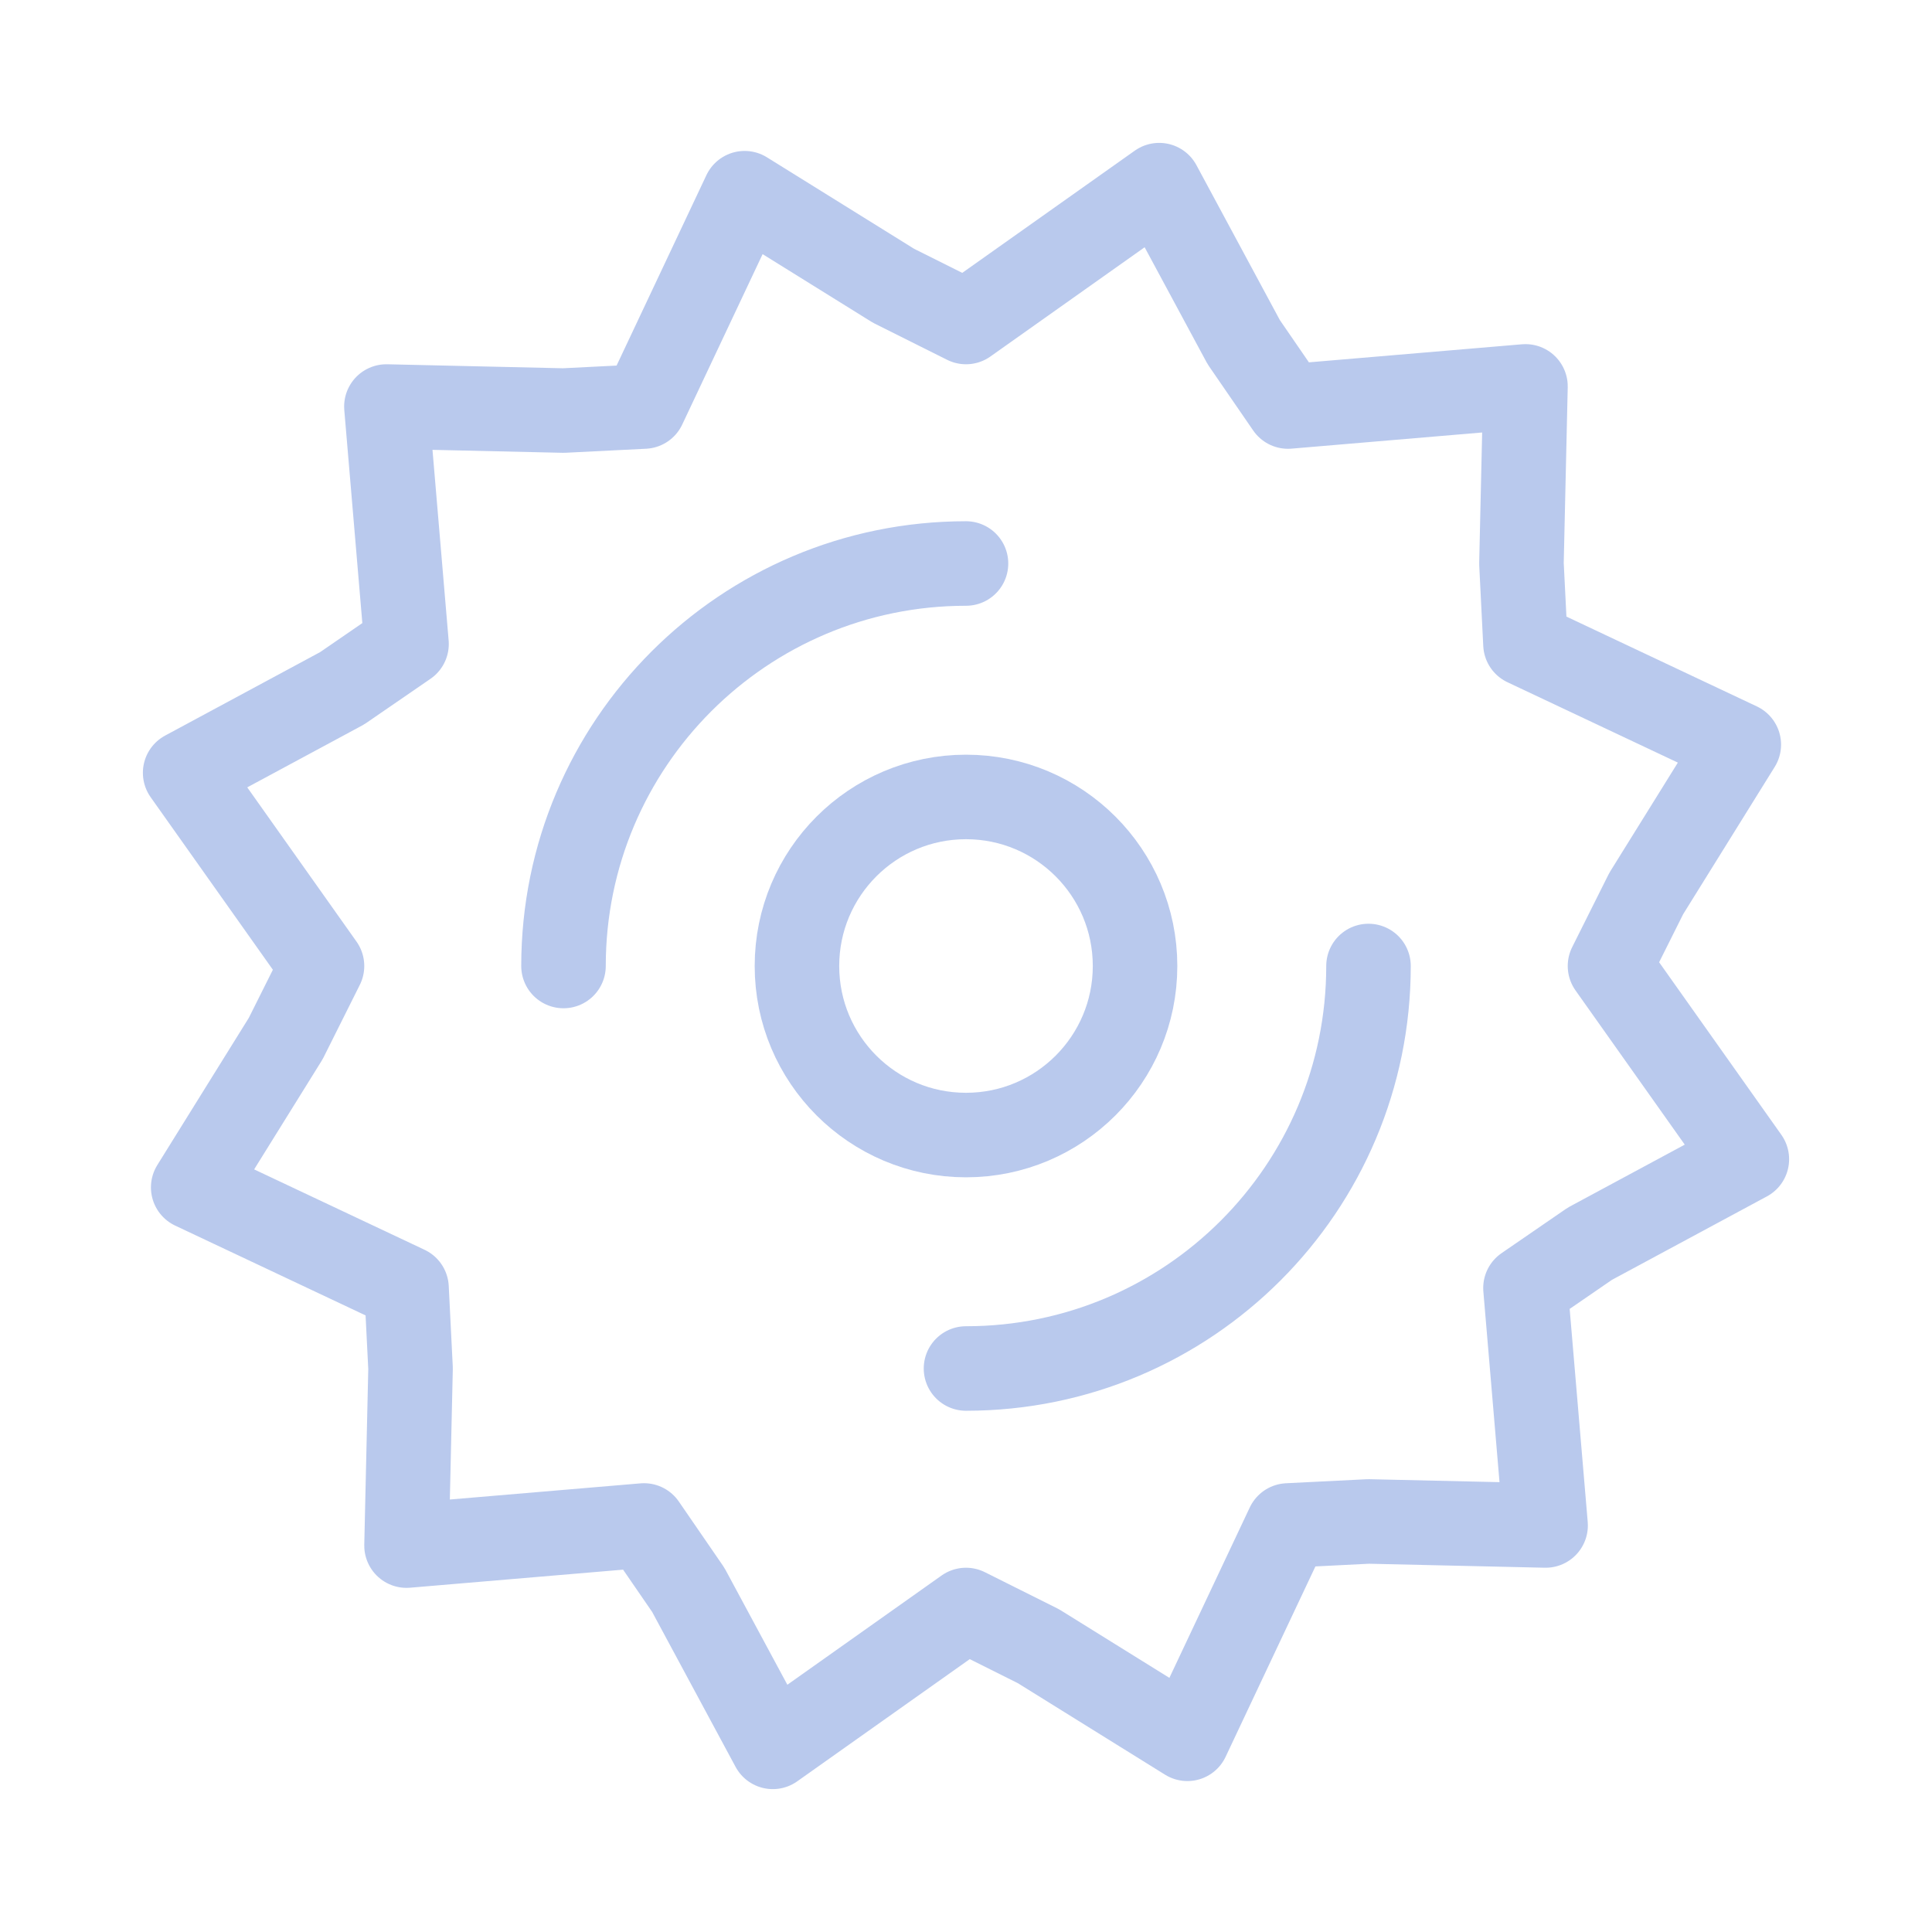
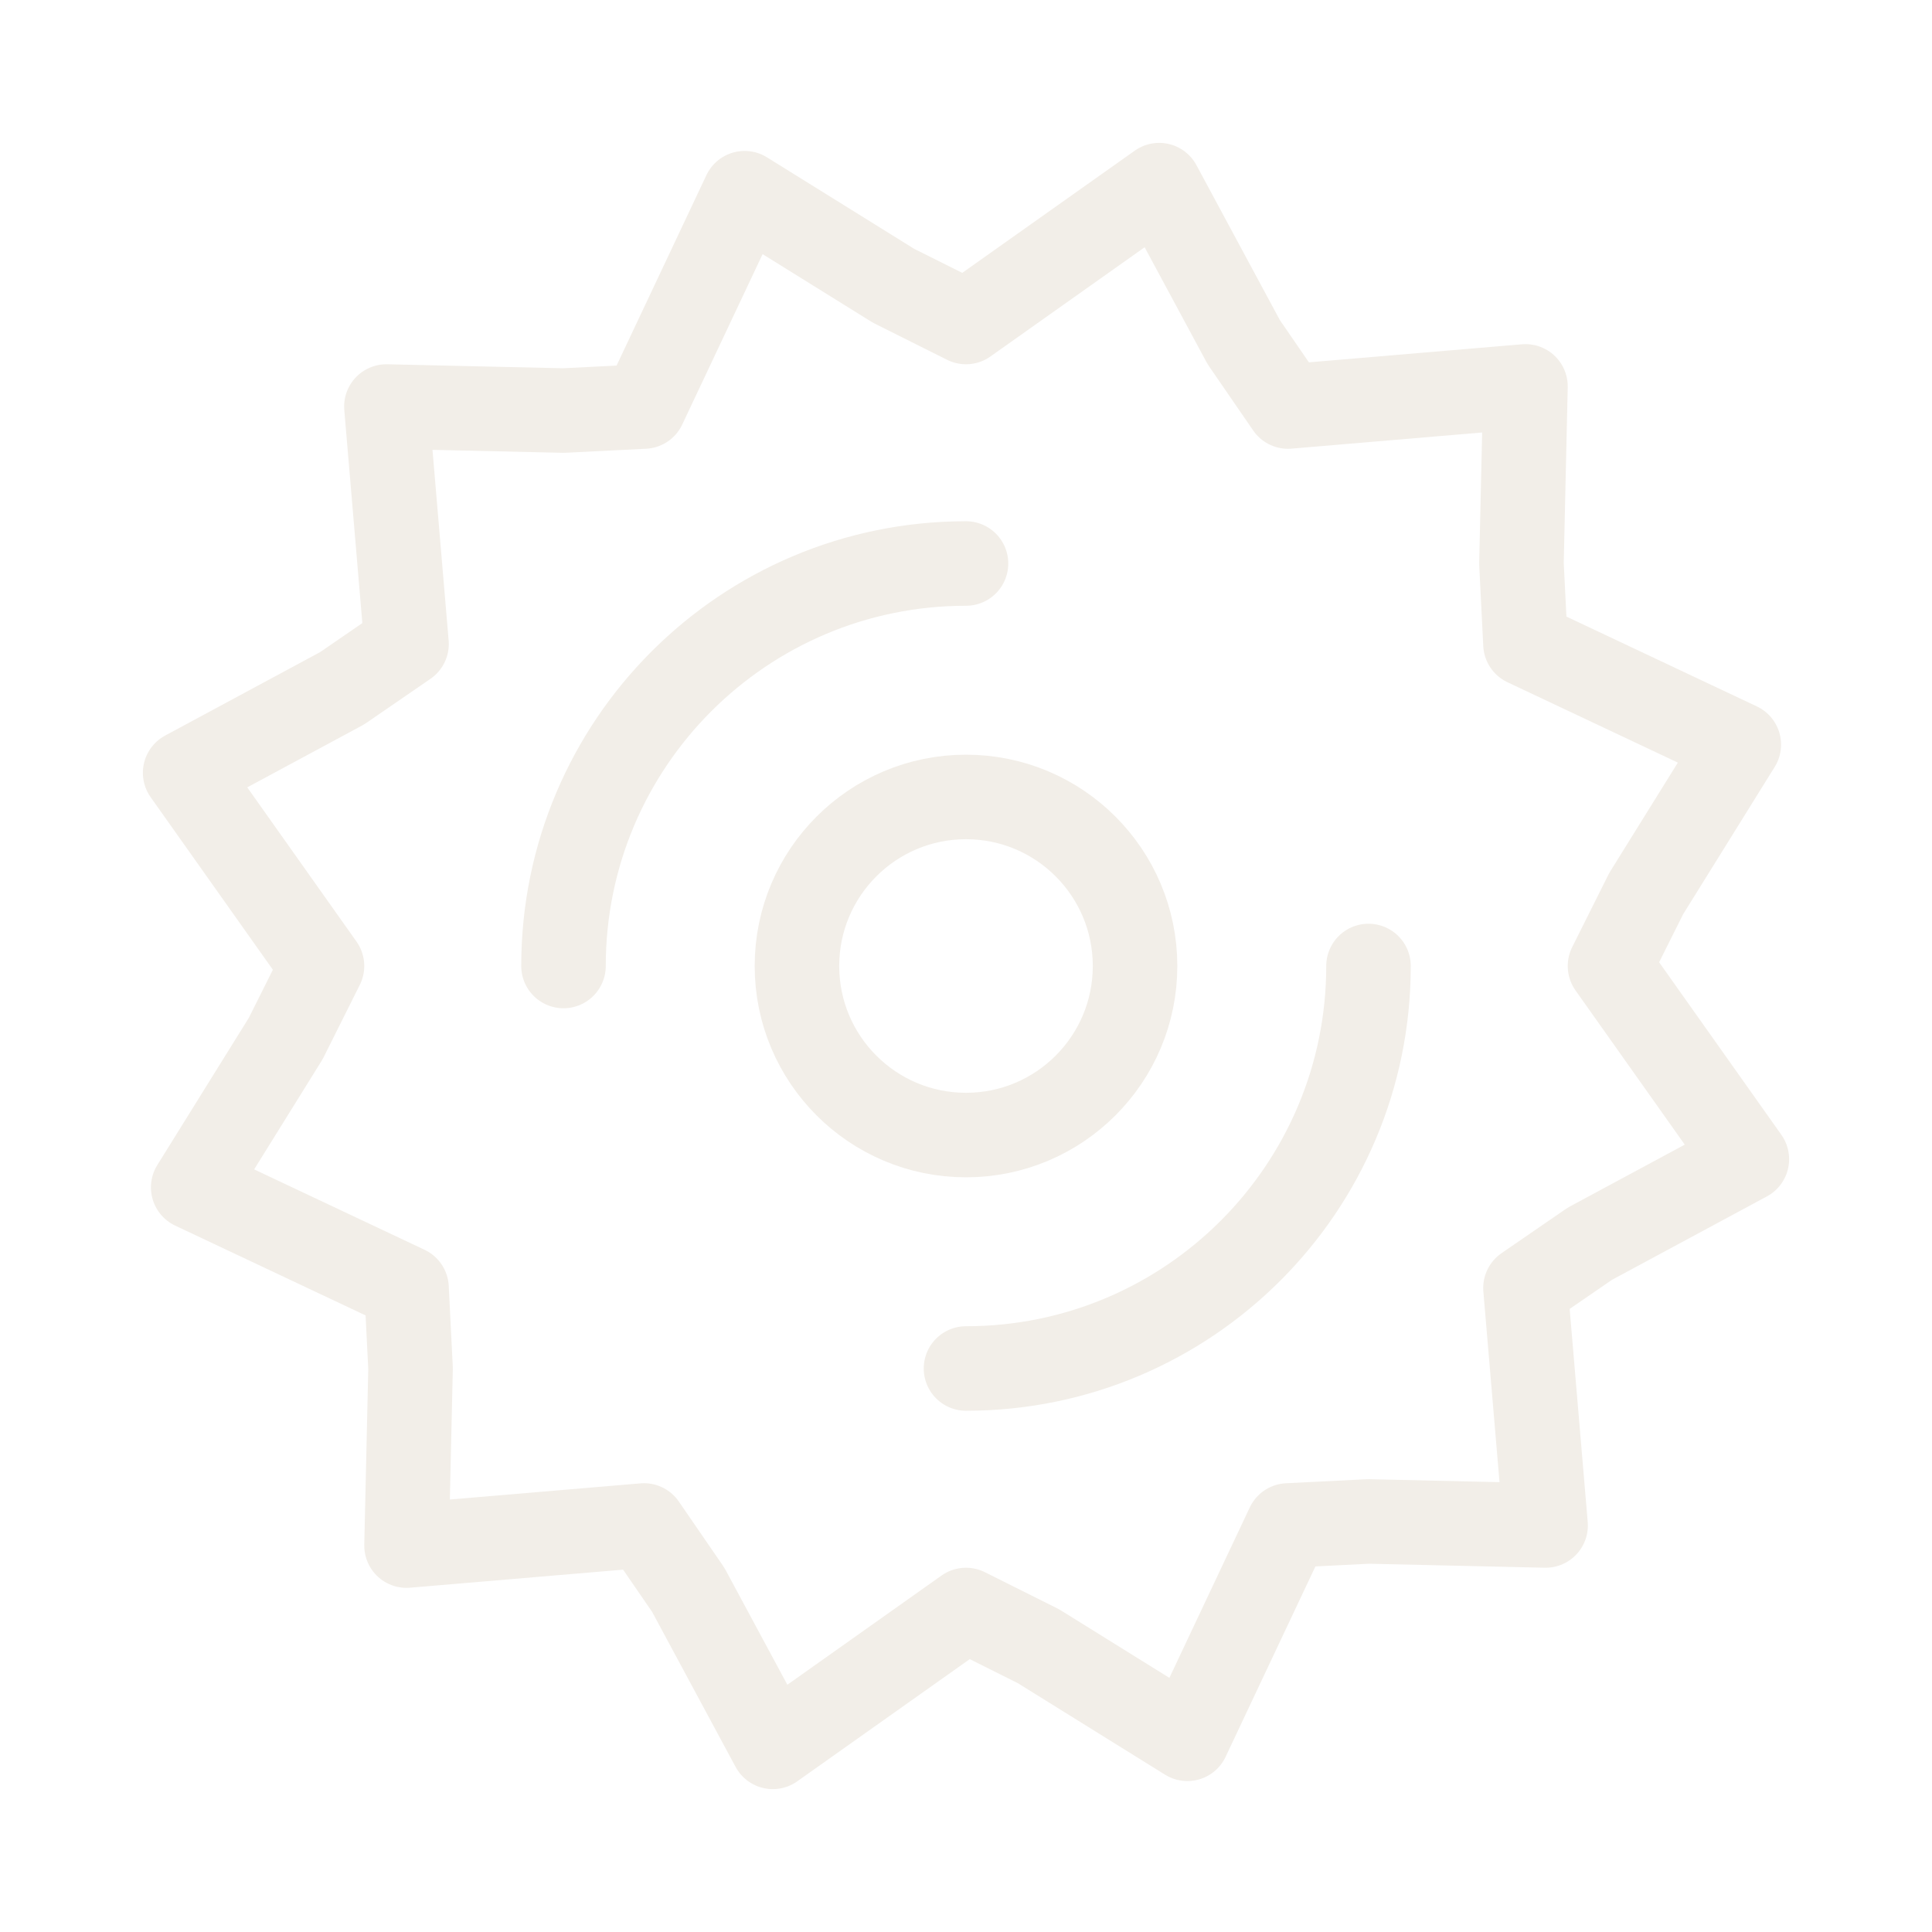
- <svg xmlns="http://www.w3.org/2000/svg" viewBox="0 0 48 48" fill="none" stroke="#b9c9ed" stroke-width="2.1" stroke-linecap="round" stroke-linejoin="round">
+ <svg xmlns="http://www.w3.org/2000/svg" viewBox="0 0 48 48" fill="none" stroke="#F2EEE8" stroke-width="2.1" stroke-linecap="round" stroke-linejoin="round">
  <polygon points="40.0,24.0 43.4,28.8 39.5,30.9 37.9,32.0 38.4,37.9 34.0,37.8 32.0,37.9 29.5,43.2 25.8,40.9 24.0,40.0 19.2,43.4 17.1,39.5 16.0,37.9 10.1,38.4 10.2,34.0 10.1,32.0 4.8,29.5 7.1,25.8 8.0,24.0 4.6,19.2 8.5,17.1 10.1,16.0 9.6,10.1 14.0,10.2 16.0,10.1 18.5,4.8 22.2,7.1 24.0,8.0 28.8,4.6 30.9,8.5 32.0,10.1 37.9,9.6 37.8,14.0 37.9,16.0 43.2,18.5 40.9,22.2" />
  <circle cx="24" cy="24" r="4.2" />
  <path d="M14 24a10 10 0 0 1 10-10m10 10a10 10 0 0 1-10 10" />
</svg>
